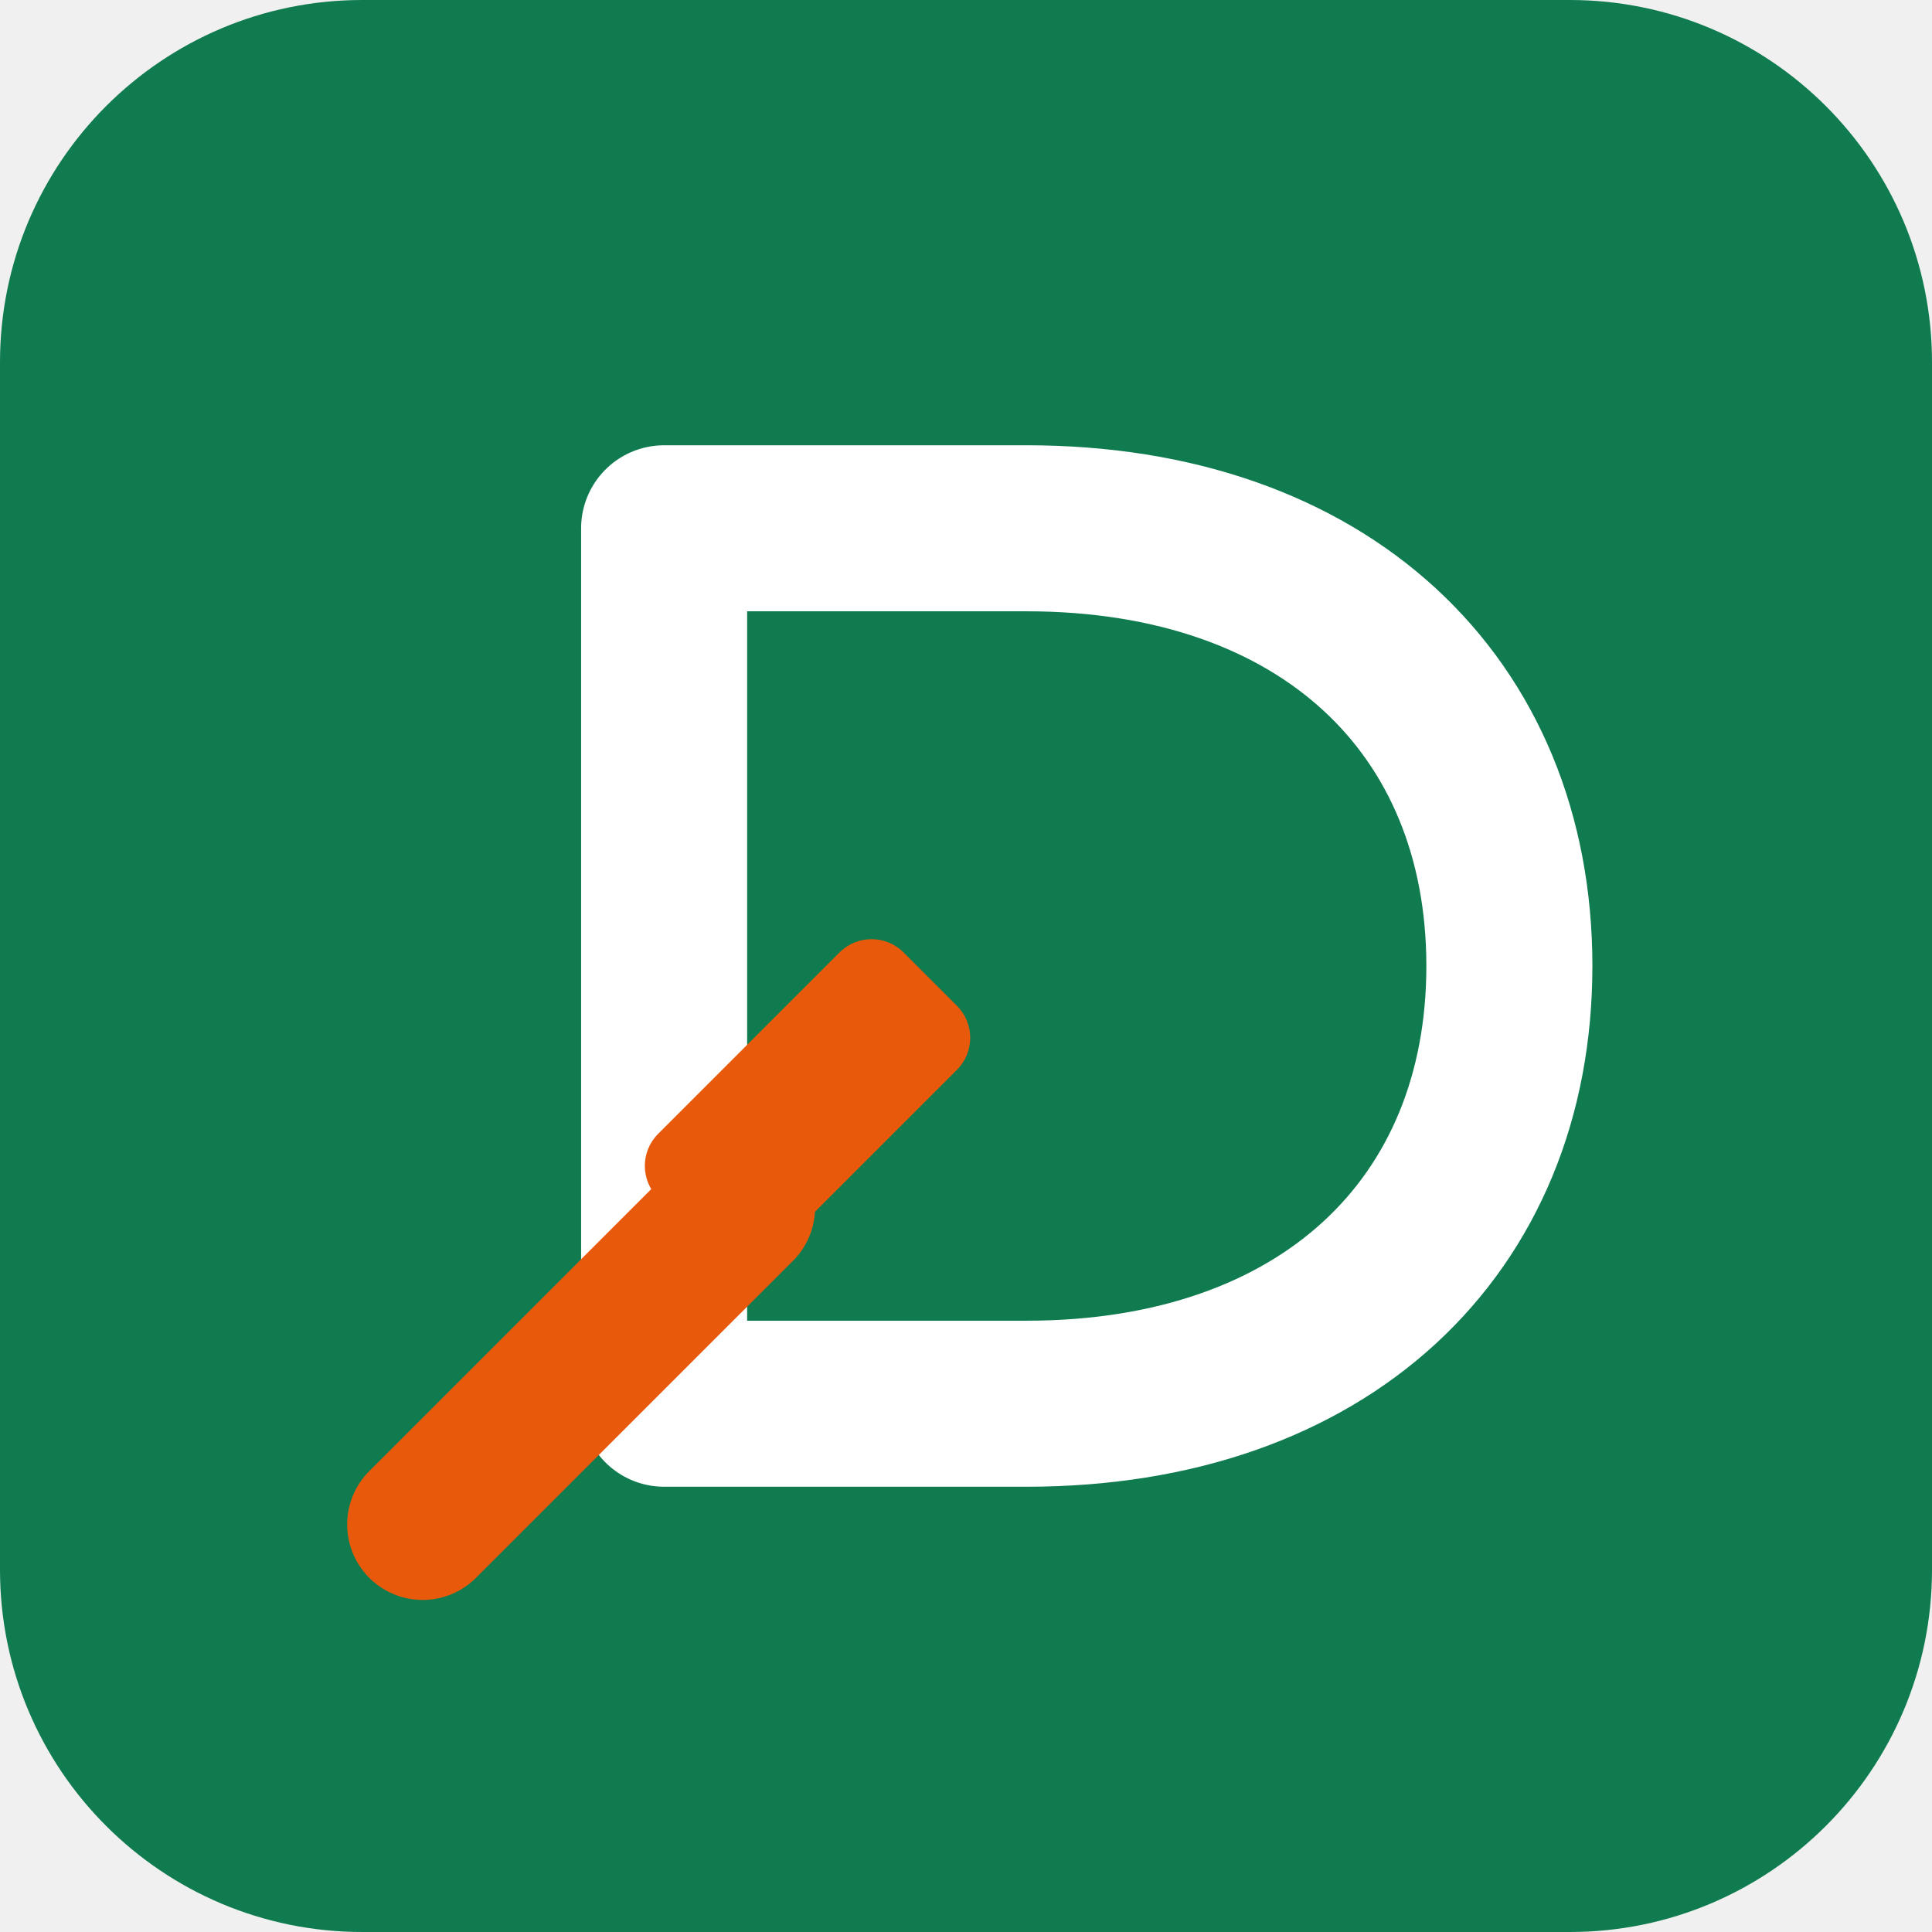
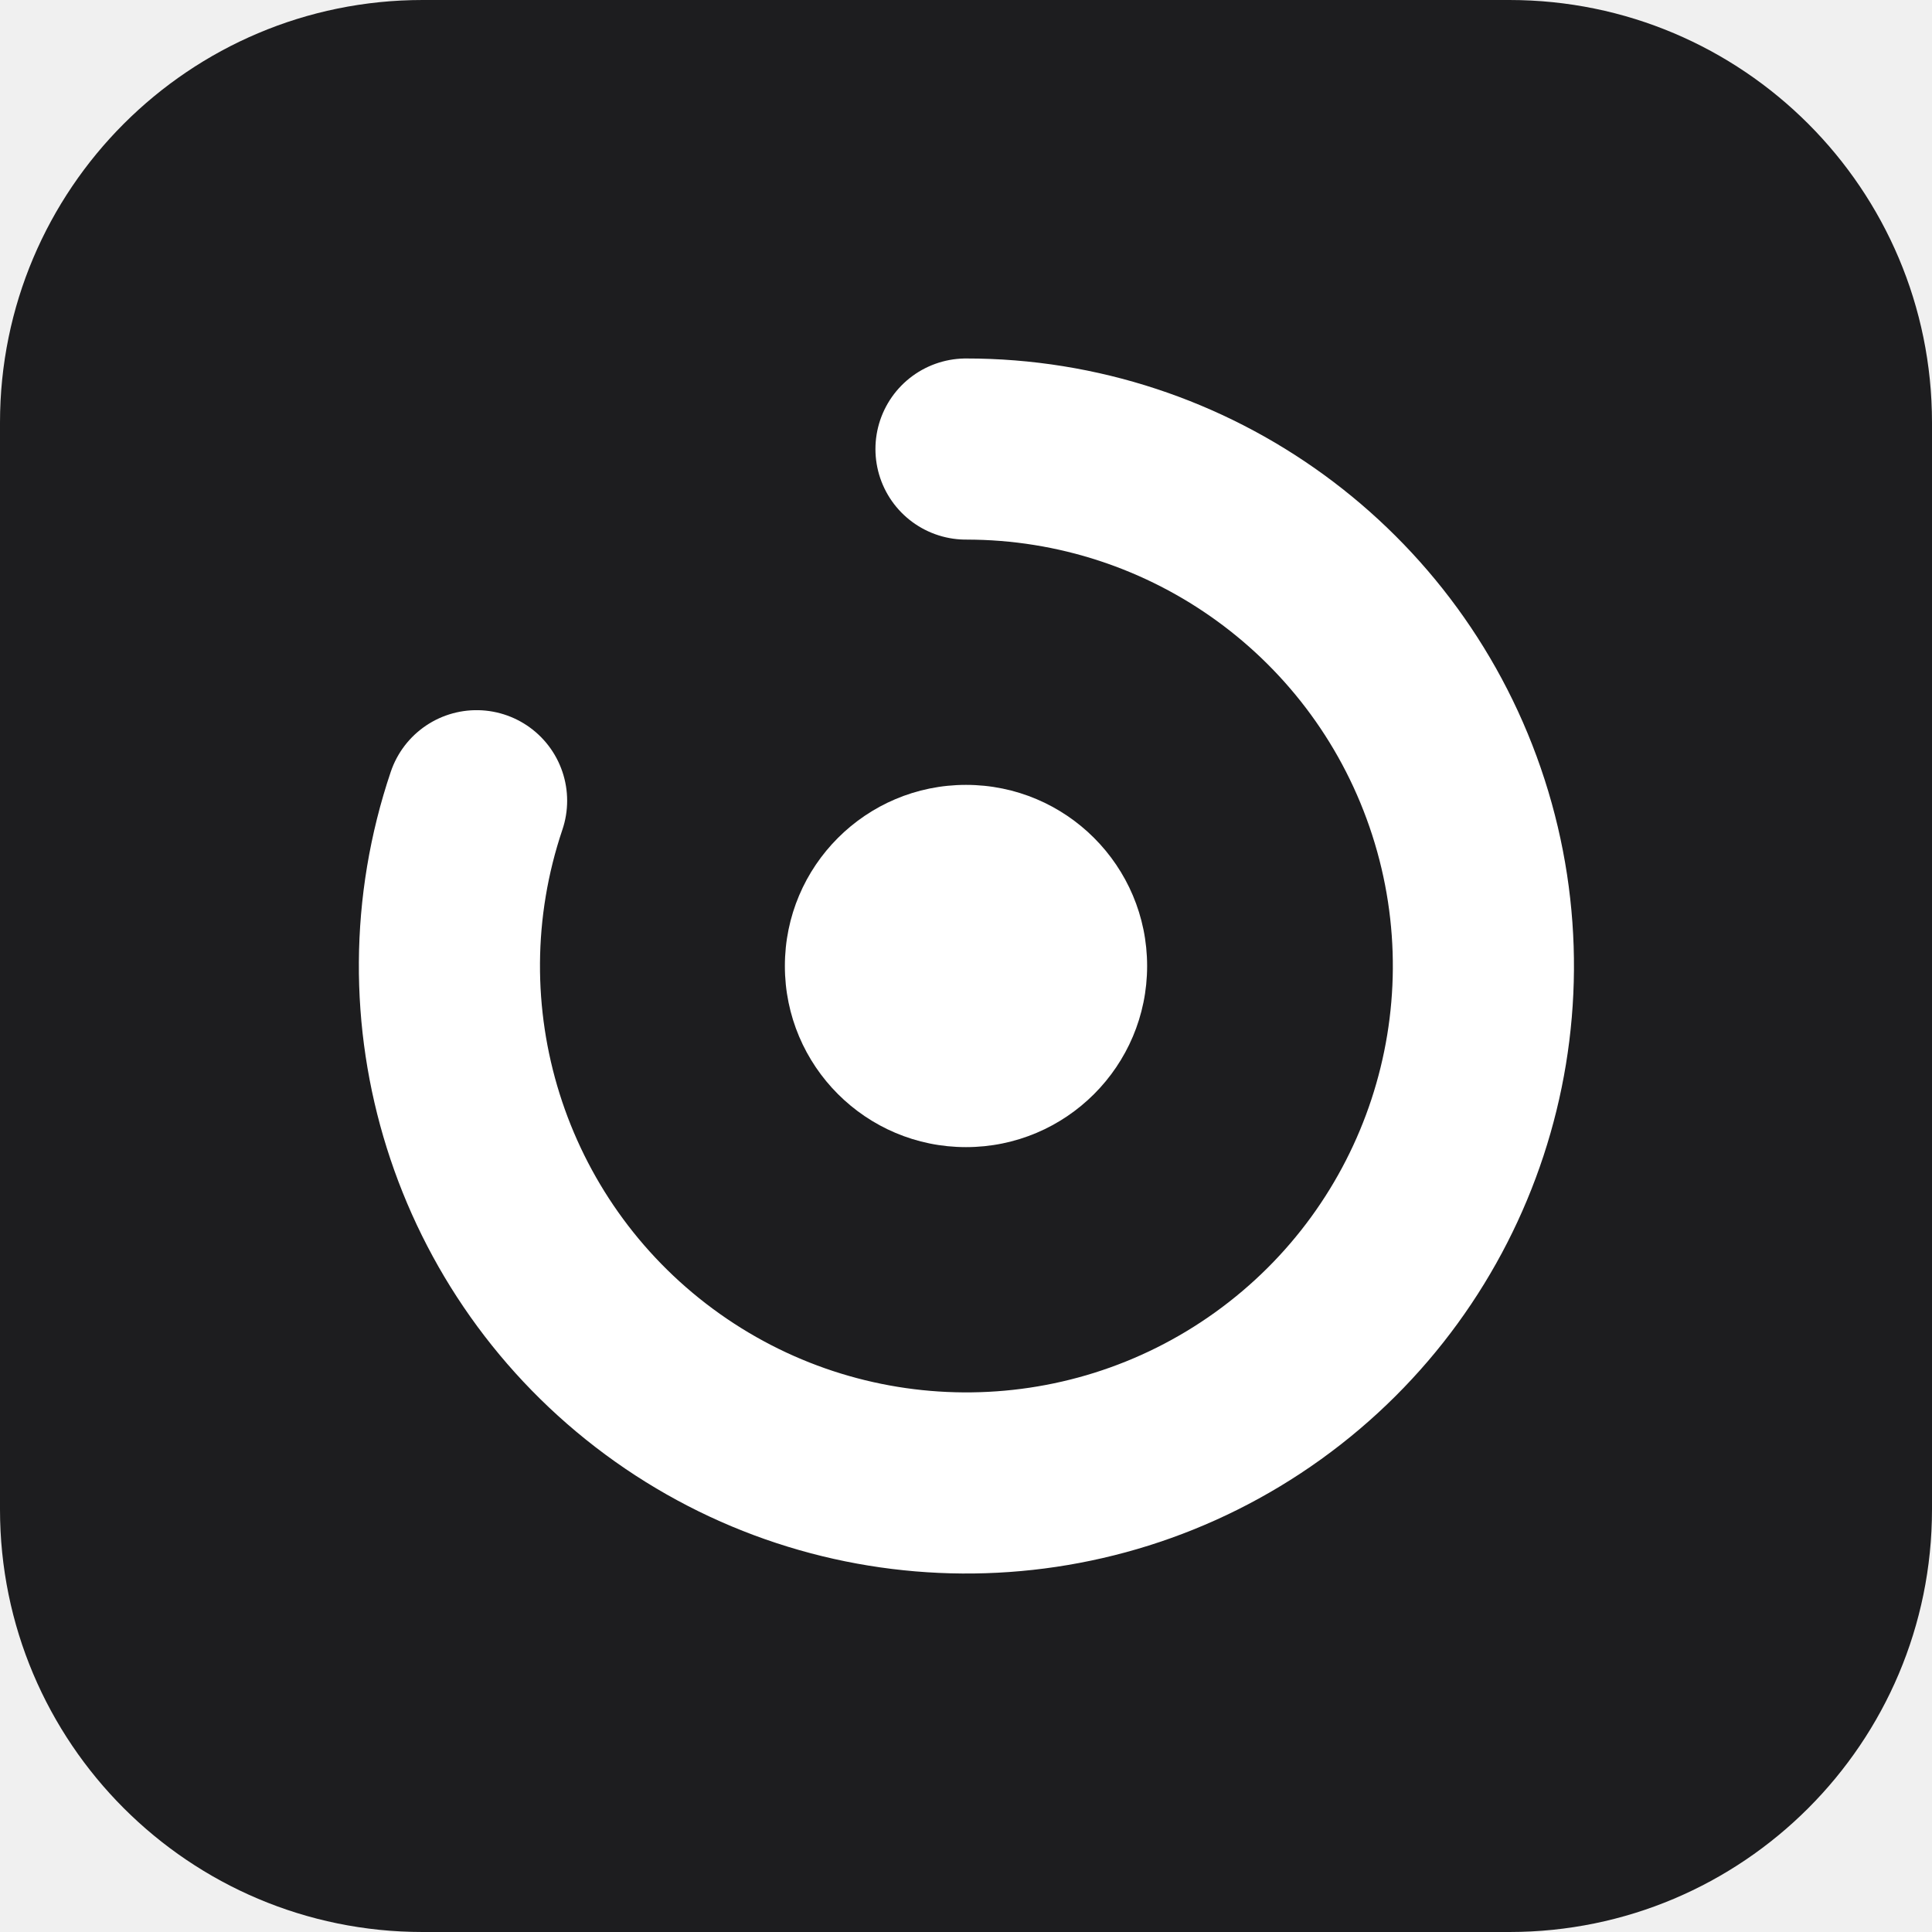
<svg xmlns="http://www.w3.org/2000/svg" viewBox="0 0 512 512">
-   <rect width="512" height="512" rx="96" fill="#0F7B4F" />
-   <path d="M176 140h96c79 0 128 47 128 116s-49 116-128 116h-96z" fill="none" stroke="#FFFFFF" stroke-width="44" stroke-linejoin="round" />
-   <path d="M112 404l84-84" stroke="#E8590C" stroke-width="40" stroke-linecap="round" />
-   <rect x="168" y="270" width="92" height="44" rx="12" transform="rotate(-45 214 292)" fill="#E8590C" />
+   <rect width="512" height="512" rx="112" fill="#1D1D1F" />
+   <path d="M256 119a137 137 0 1 1-129.7 93.2" fill="none" stroke="#FFFFFF" stroke-width="48" stroke-linecap="round" />
+   <circle cx="256" cy="256" r="48" fill="#FFFFFF" />
</svg>
